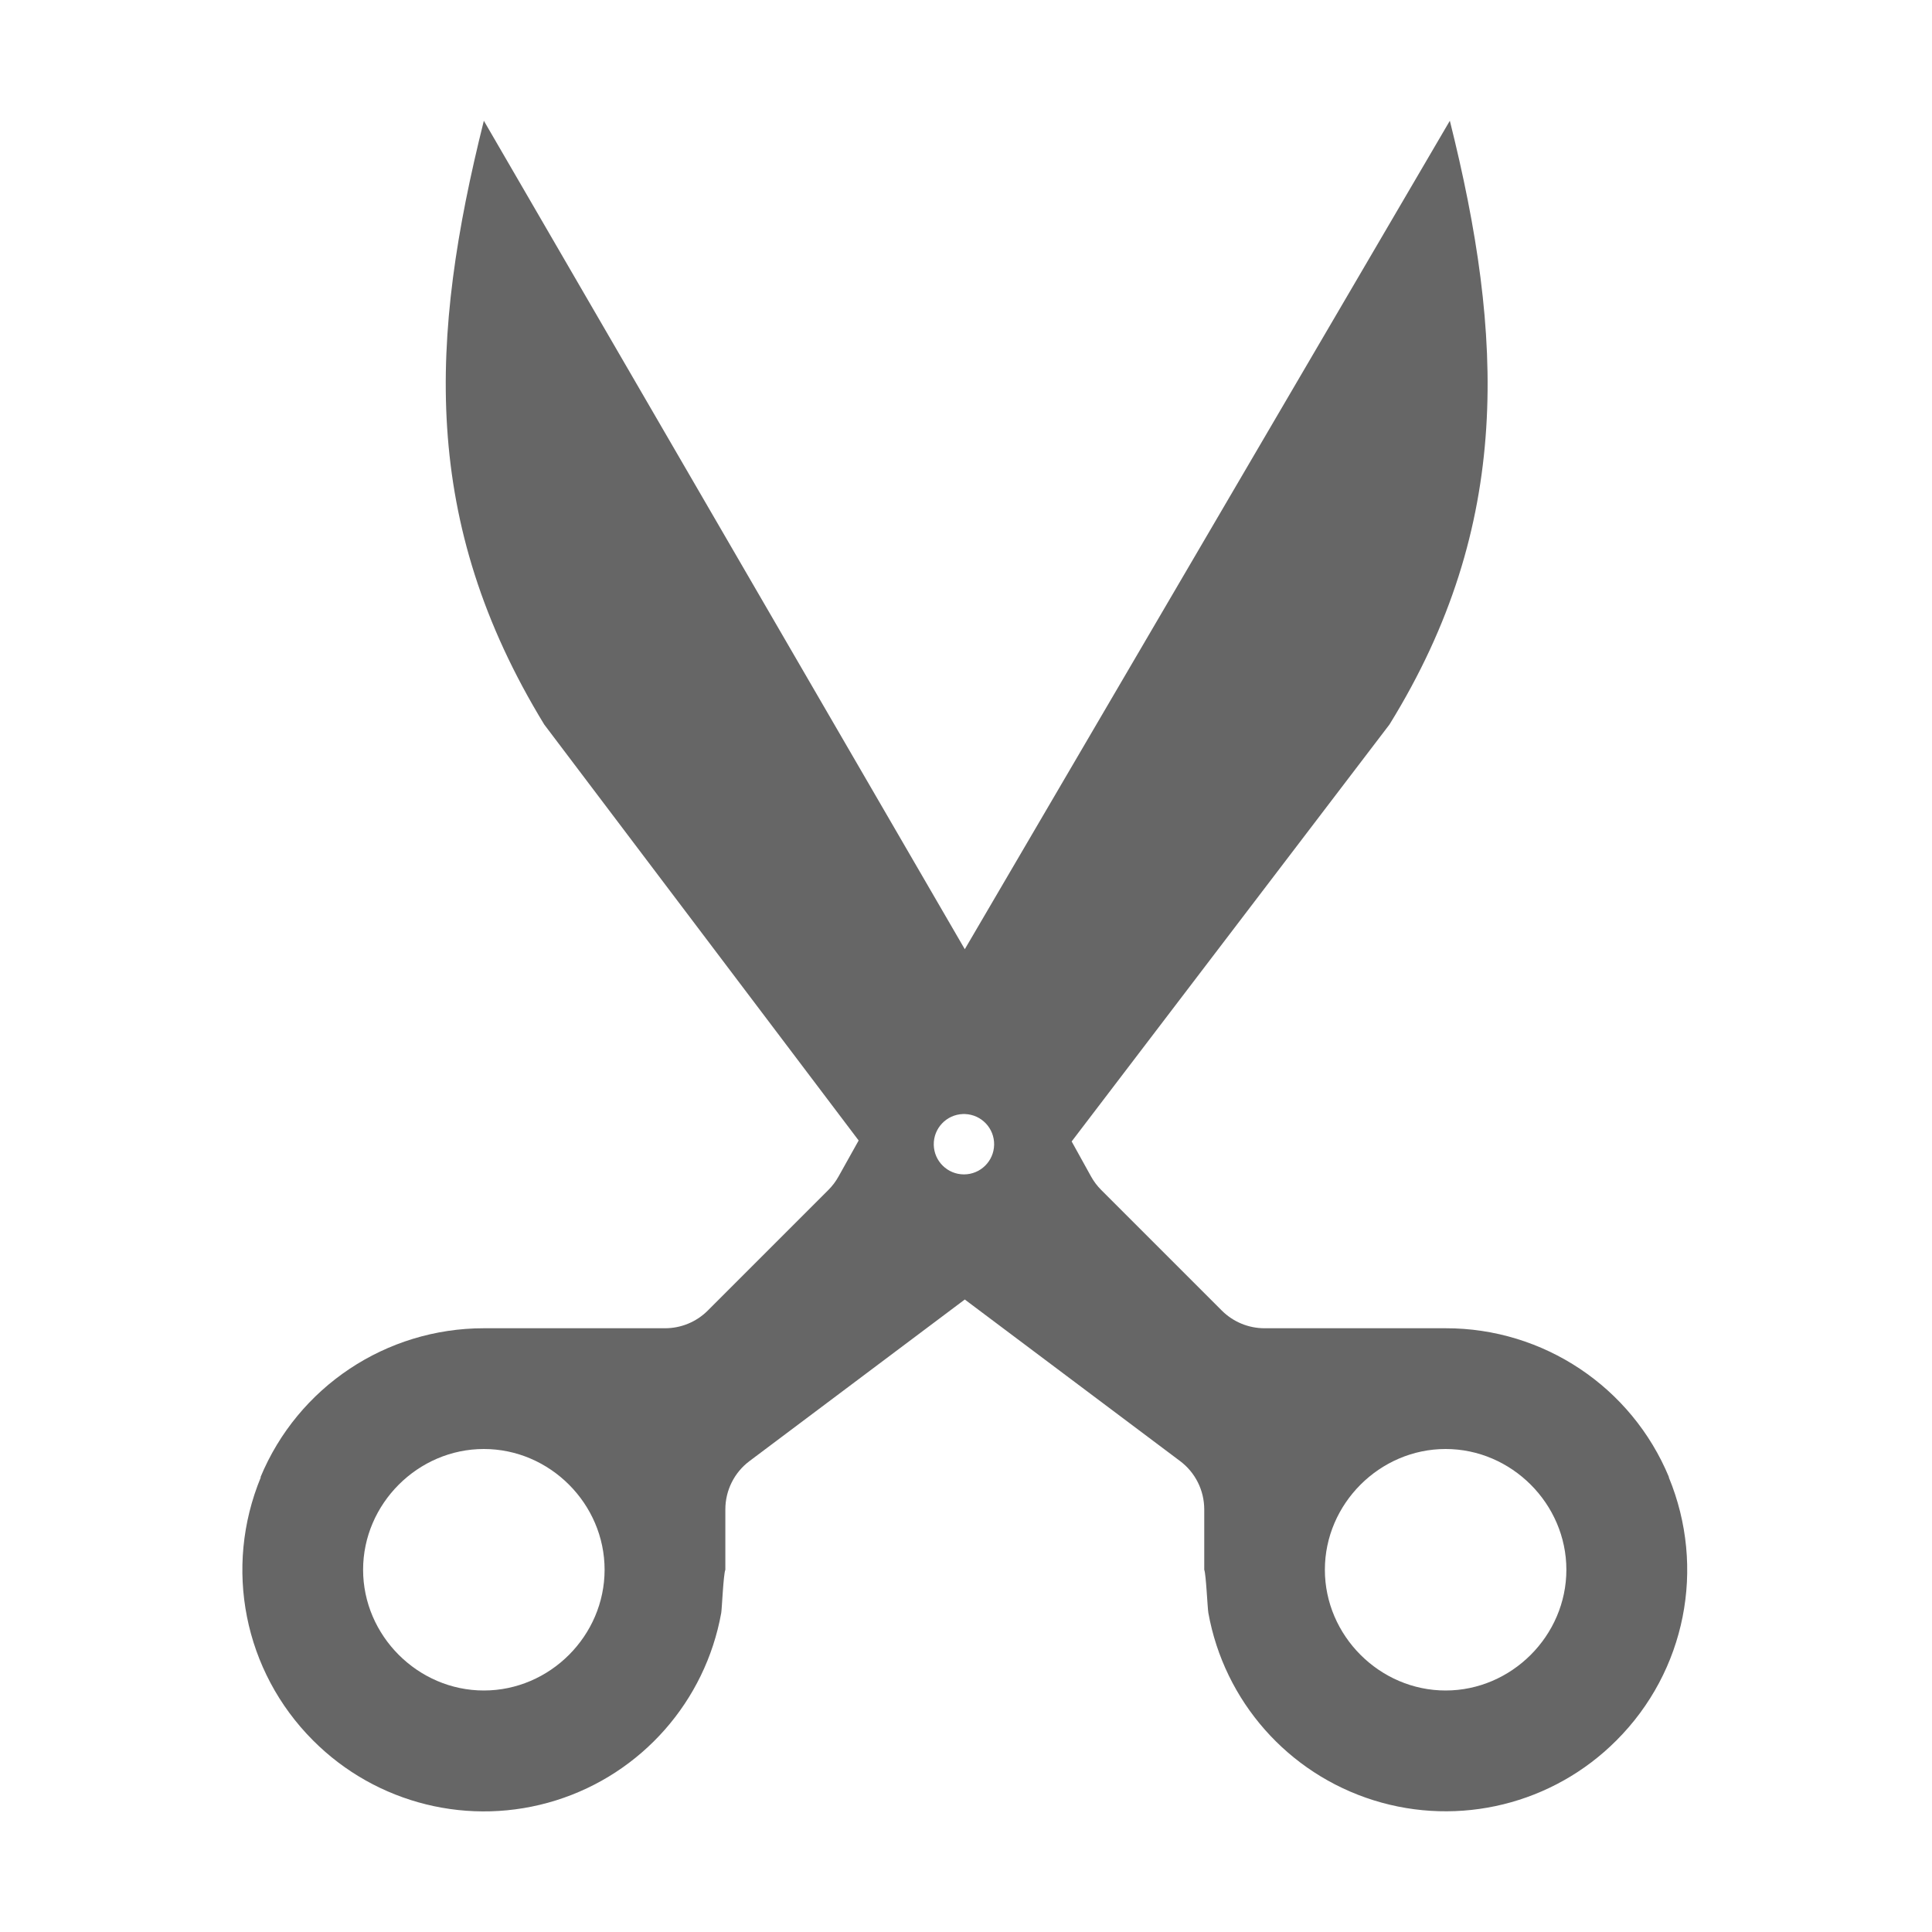
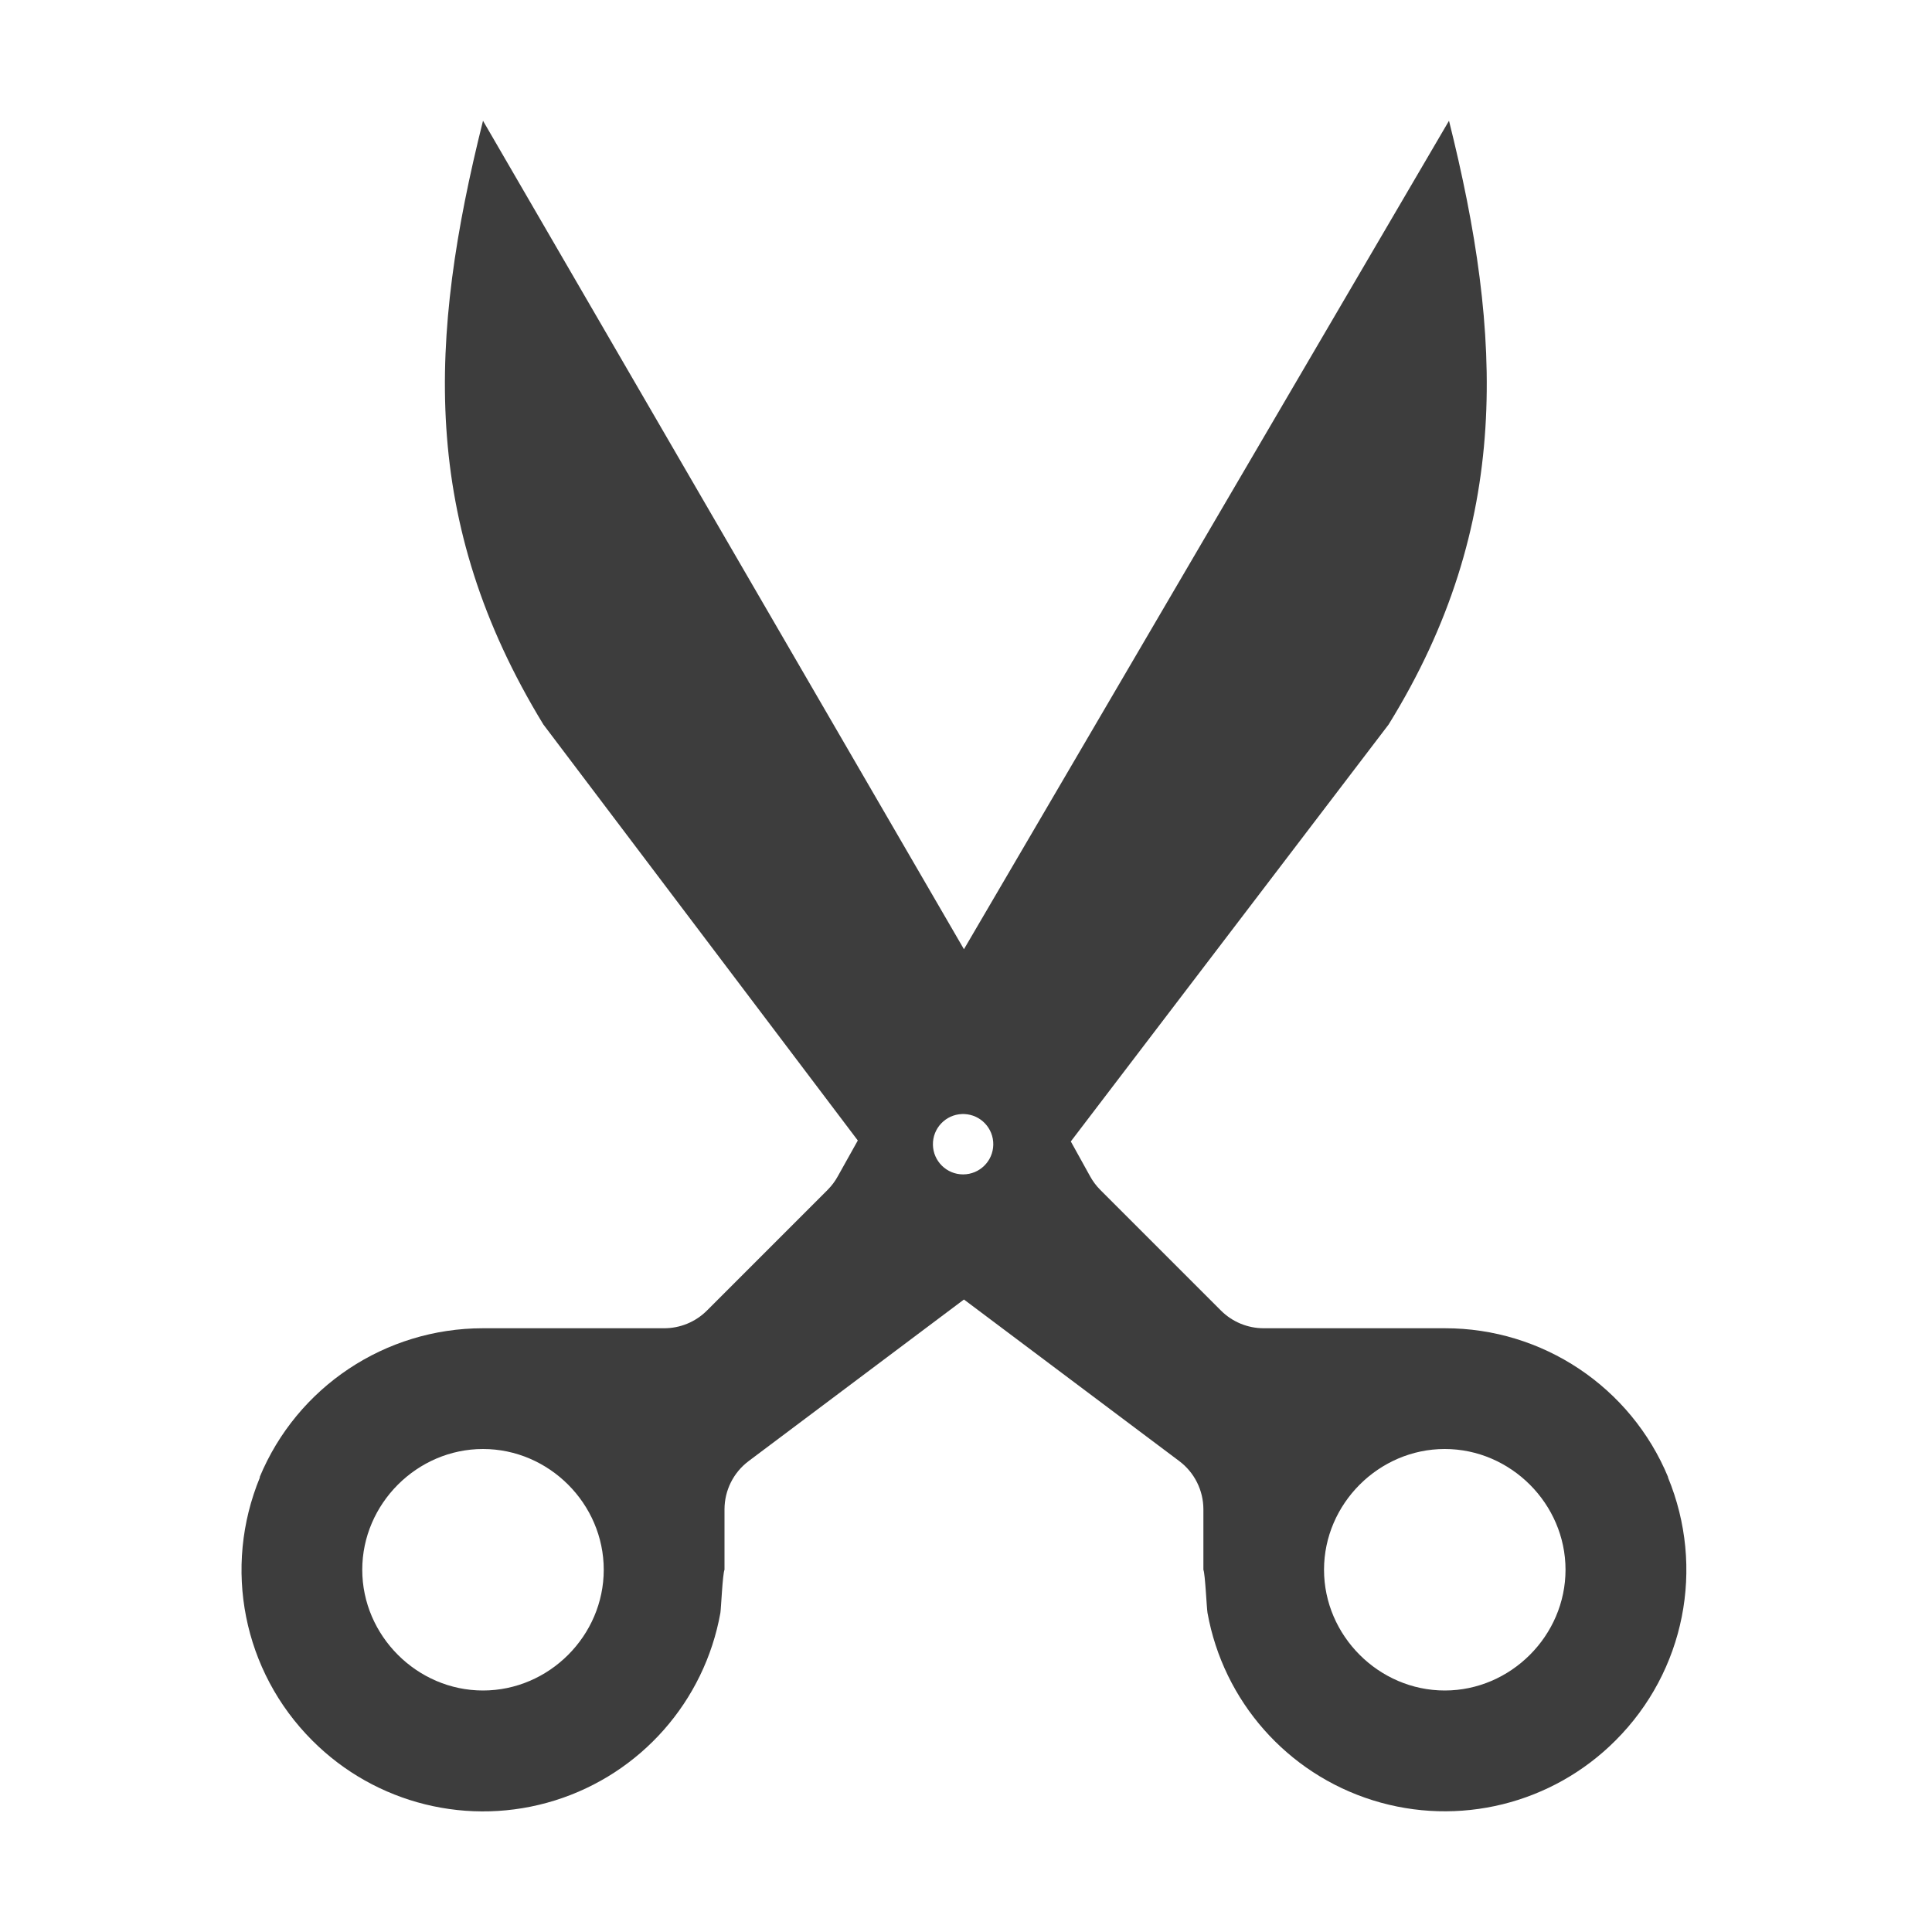
- <svg xmlns="http://www.w3.org/2000/svg" height="16" width="16">
-   <g transform="translate(-772.993 3)">
-     <path color="#000" d="M777-2c-.45 1.8-.527 3.317.5 5l2.604 3.445-.166.297a.5.5 0 0 1-.084.112l-1 1A.5.5 0 0 1 778.5 8H777c-.81 0-1.54.486-1.85 1.234h.003c-.31.75-.14 1.607.433 2.18a1.997 1.997 0 0 0 3.38-1.057c.006-.039.018-.32.034-.357v-.5a.5.5 0 0 1 .2-.4l1.783-1.338 1.783 1.338a.5.5 0 0 1 .2.4v.5c.015.036.027.318.034.357a1.997 1.997 0 0 0 3.379 1.057c.574-.573.744-1.43.434-2.18h.002A1.999 1.999 0 0 0 784.965 8h-1.5a.5.5 0 0 1-.353-.146l-1-1a.5.5 0 0 1-.084-.112l-.16-.289L784.5 3c1.025-1.658.945-3.22.5-5l-4.017 6.861zm3.967 8.226h.018a.25.25 0 1 1-.018 0zM777 9c.547 0 1 .454 1 1s-.453 1-1 1c-.546 0-1-.454-1-1s.454-1 1-1zm7.965 0c.546 0 1 .454 1 1s-.454 1-1 1-1-.454-1-1 .454-1 1-1z" fill="#666" font-family="sans-serif" font-weight="400" overflow="visible" style="line-height:normal;font-variant-ligatures:normal;font-variant-position:normal;font-variant-caps:normal;font-variant-numeric:normal;font-variant-alternates:normal;font-feature-settings:normal;text-indent:0;text-align:start;text-decoration-line:none;text-decoration-style:solid;text-decoration-color:#000;text-transform:none;text-orientation:mixed;shape-padding:0;isolation:auto;mix-blend-mode:normal" white-space="normal" />
-   </g>
+ <svg xmlns="http://www.w3.org/2000/svg" height="16" width="16" version="1.1" id="svg1">
+   <defs id="defs1">
+     <style id="current-color-scheme" type="text/css">
+       .ColorScheme-Text{color:#282828}
+     </style>
+   </defs>
+   <path id="path1" class="ColorScheme-Text" fill="currentColor" opacity="0.9" d="m 4,1 c -0.45,1.8 -0.527,3.317 0.5,5 l 2.604,3.445 -0.166,0.297 a 0.5,0.5 0 0 1 -0.084,0.112 l -1,1 a 0.5,0.5 0 0 1 -0.354,0.146 h -1.5 c -0.81,0 -1.54,0.486 -1.85,1.234 h 0.003 c -0.31,0.75 -0.14,1.607 0.433,2.18 a 1.997,1.997 0 0 0 3.38,-1.057 c 0.006,-0.039 0.018,-0.32 0.034,-0.357 v -0.5 a 0.5,0.5 0 0 1 0.2,-0.4 l 1.783,-1.338 1.783,1.338 a 0.5,0.5 0 0 1 0.2,0.4 V 13 c 0.015,0.036 0.027,0.318 0.034,0.357 a 1.997,1.997 0 0 0 3.379,1.057 c 0.574,-0.573 0.744,-1.43 0.434,-2.18 h 0.002 a 1.999,1.999 0 0 0 -1.85,-1.234 h -1.5 a 0.5,0.5 0 0 1 -0.353,-0.146 l -1,-1 a 0.5,0.5 0 0 1 -0.084,-0.112 l -0.16,-0.289 L 11.5,6 c 1.025,-1.658 0.945,-3.22 0.5,-5 L 7.983,7.861 Z m 3.967,8.226 h 0.018 a 0.25,0.25 0 1 1 -0.018,0 z m -3.967,2.774 c 0.547,0 1,0.454 1,1 0,0.546 -0.453,1 -1,1 -0.546,0 -1,-0.454 -1,-1 0,-0.546 0.454,-1 1,-1 z m 7.965,0 c 0.546,0 1,0.454 1,1 0,0.546 -0.454,1 -1,1 -0.546,0 -1,-0.454 -1,-1 0,-0.546 0.454,-1 1,-1 z" />
</svg>
